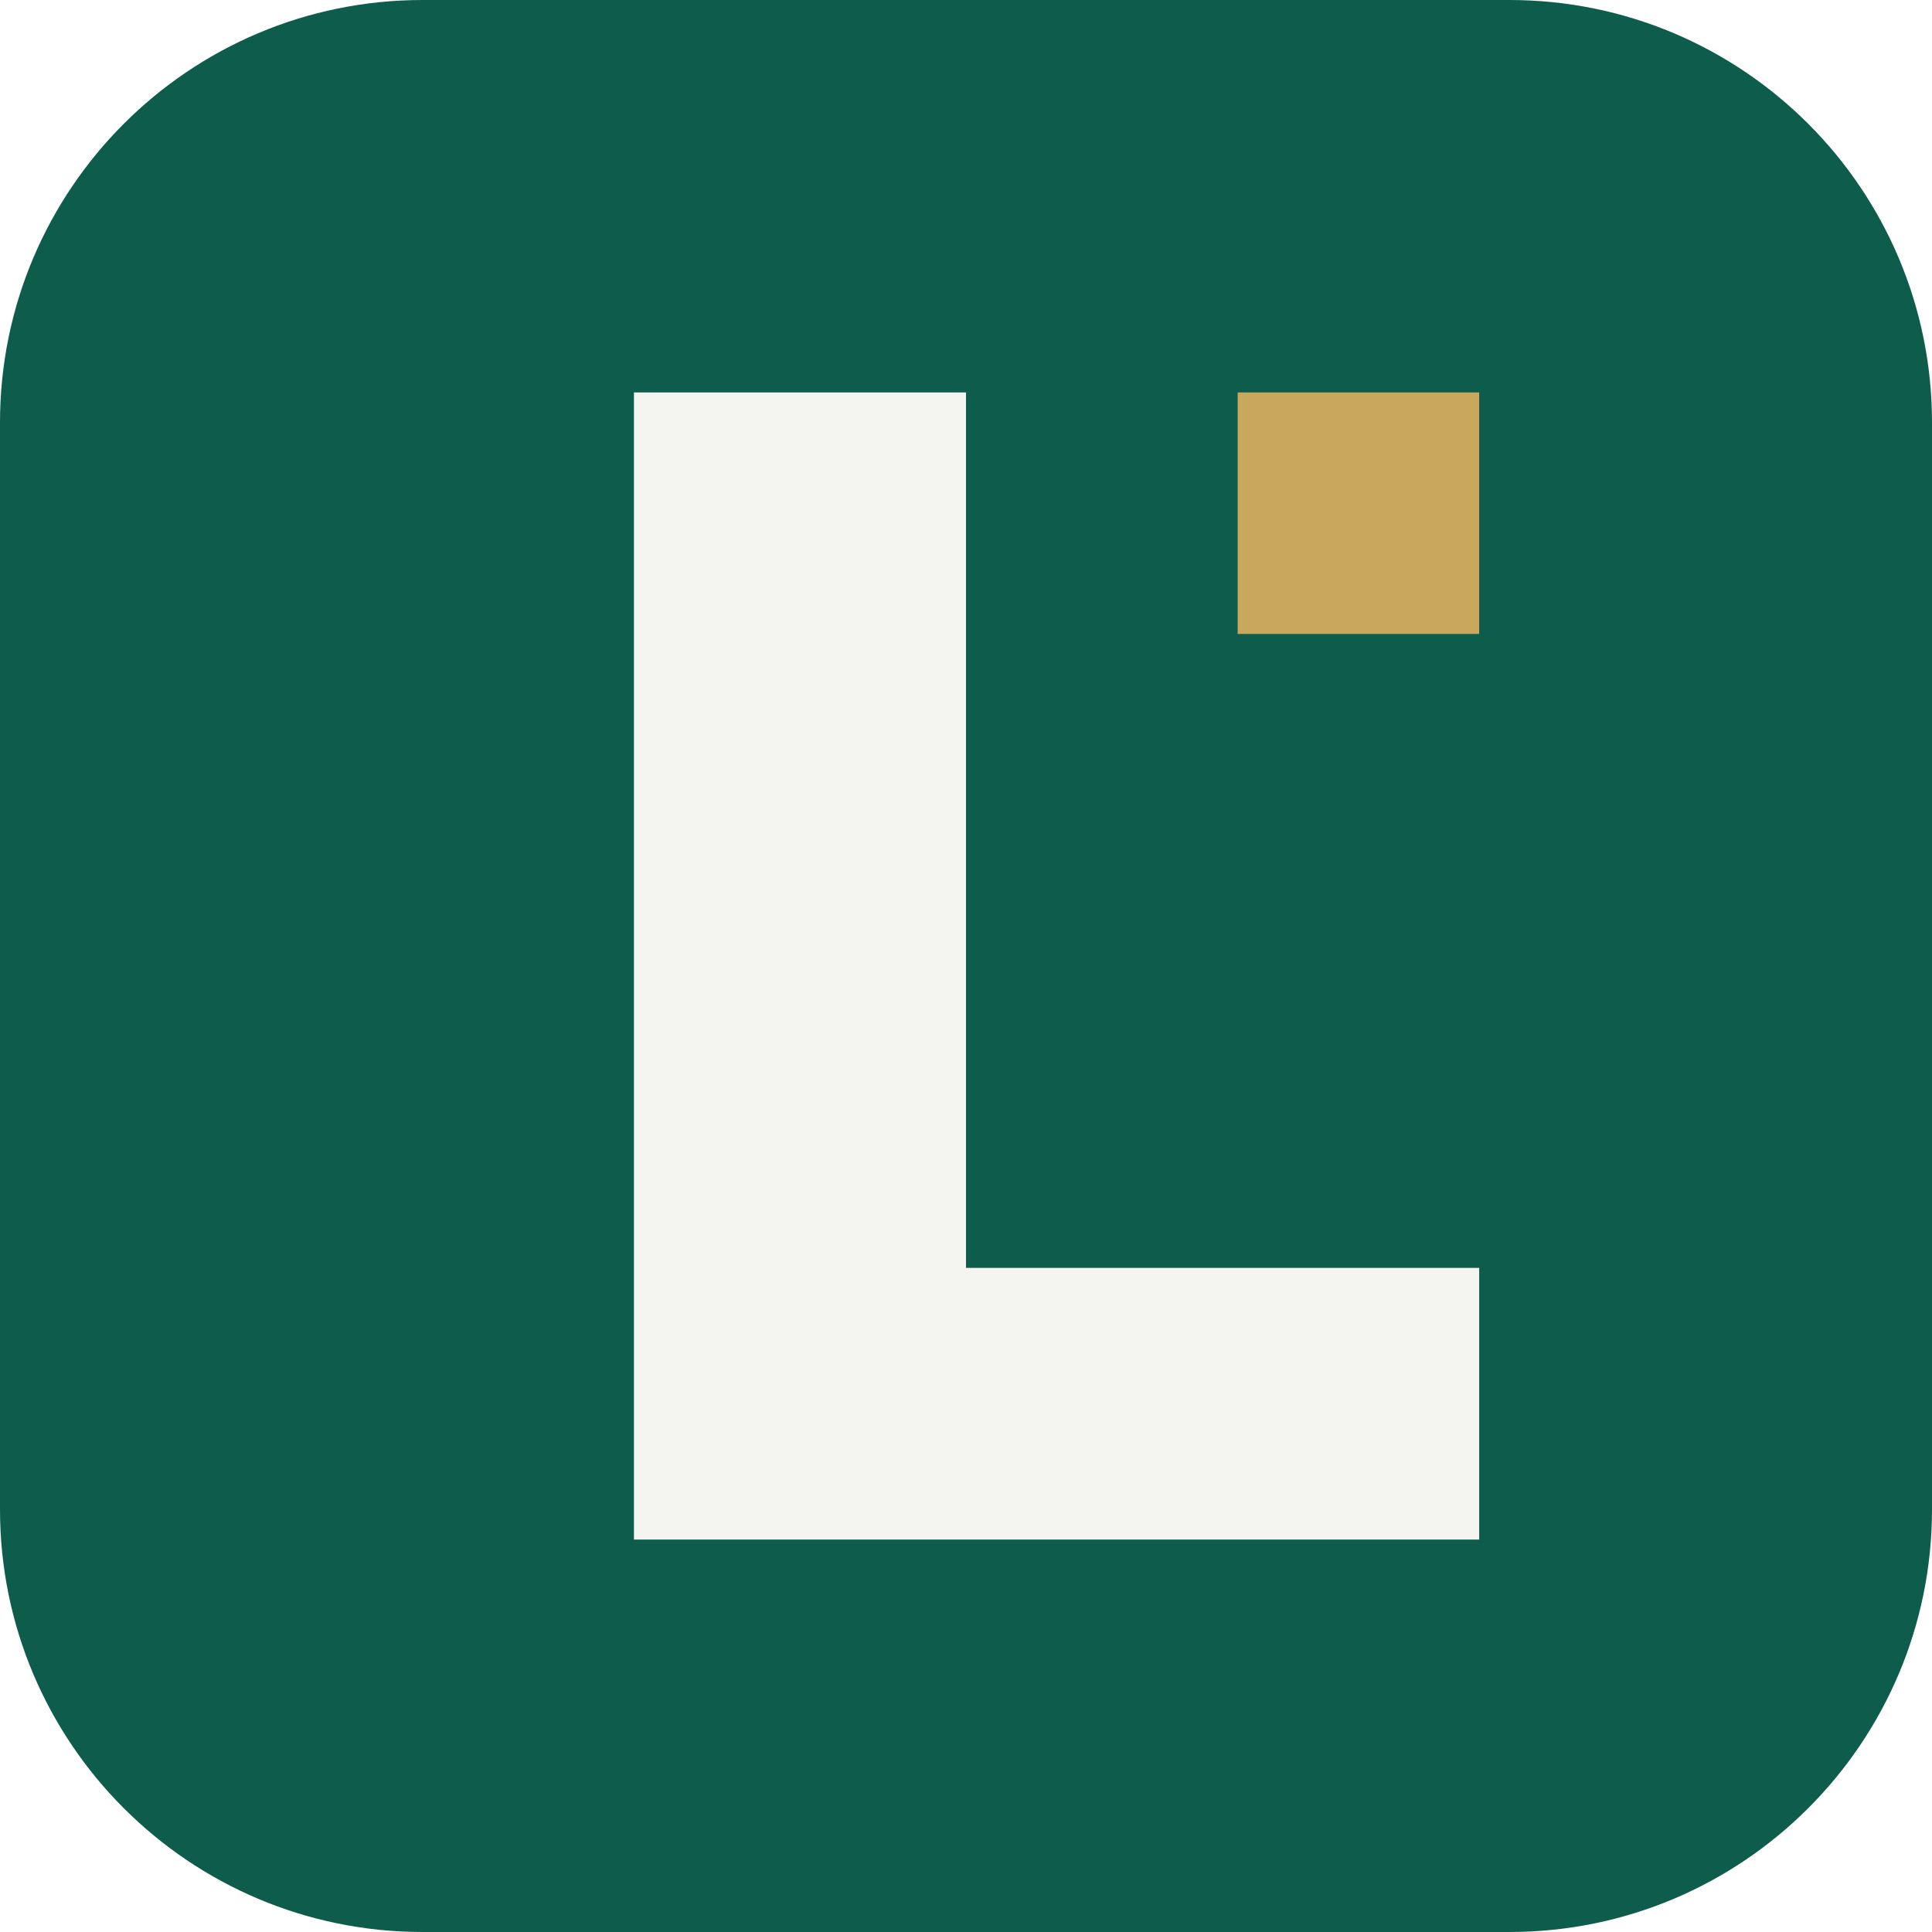
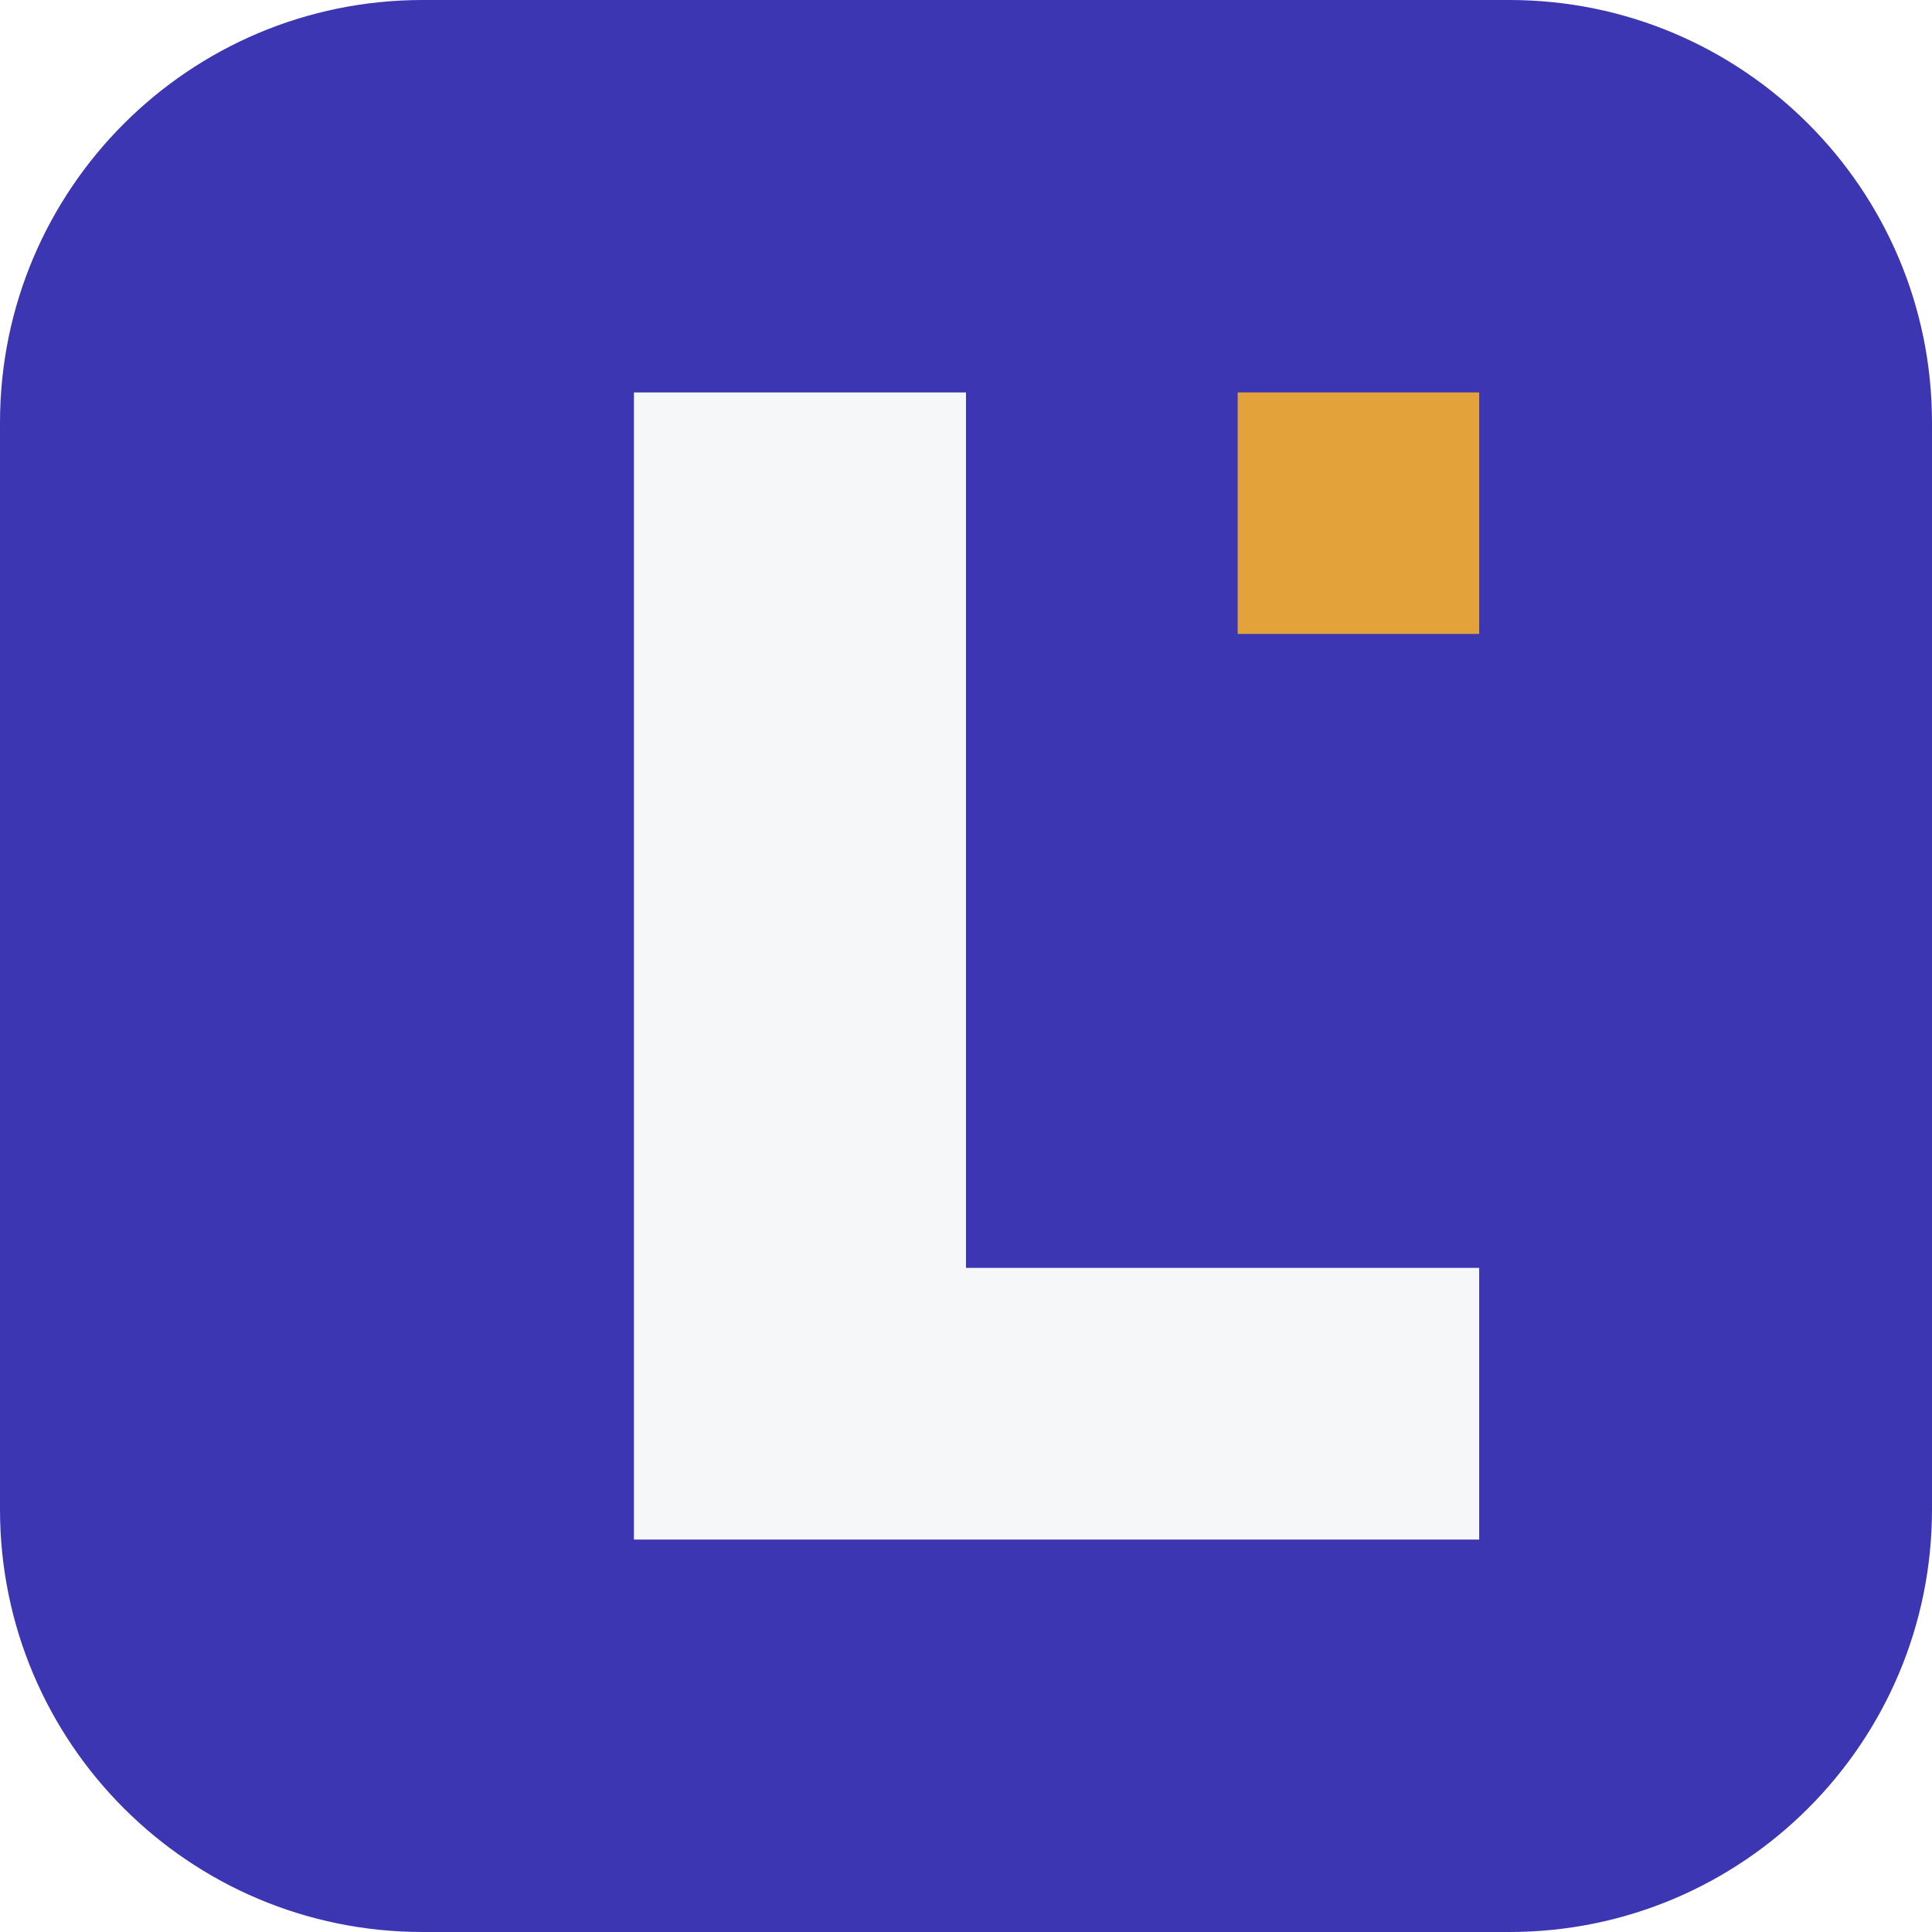
<svg xmlns="http://www.w3.org/2000/svg" viewBox="0 0 64 64">
-   <rect width="64" height="64" rx="14" fill="#0E5C4C" />
-   <path d="M21 13h11v29h17v9H21z" fill="#F4F5F1" />
-   <rect x="41" y="13" width="8" height="8" fill="#C9A75C" />
+   <rect width="64" height="64" rx="14" fill="#3D36B2" />
+   <path d="M21 13h11v29h17v9H21z" fill="#F6F7F9" />
+   <rect x="41" y="13" width="8" height="8" fill="#E3A33A" />
</svg>
